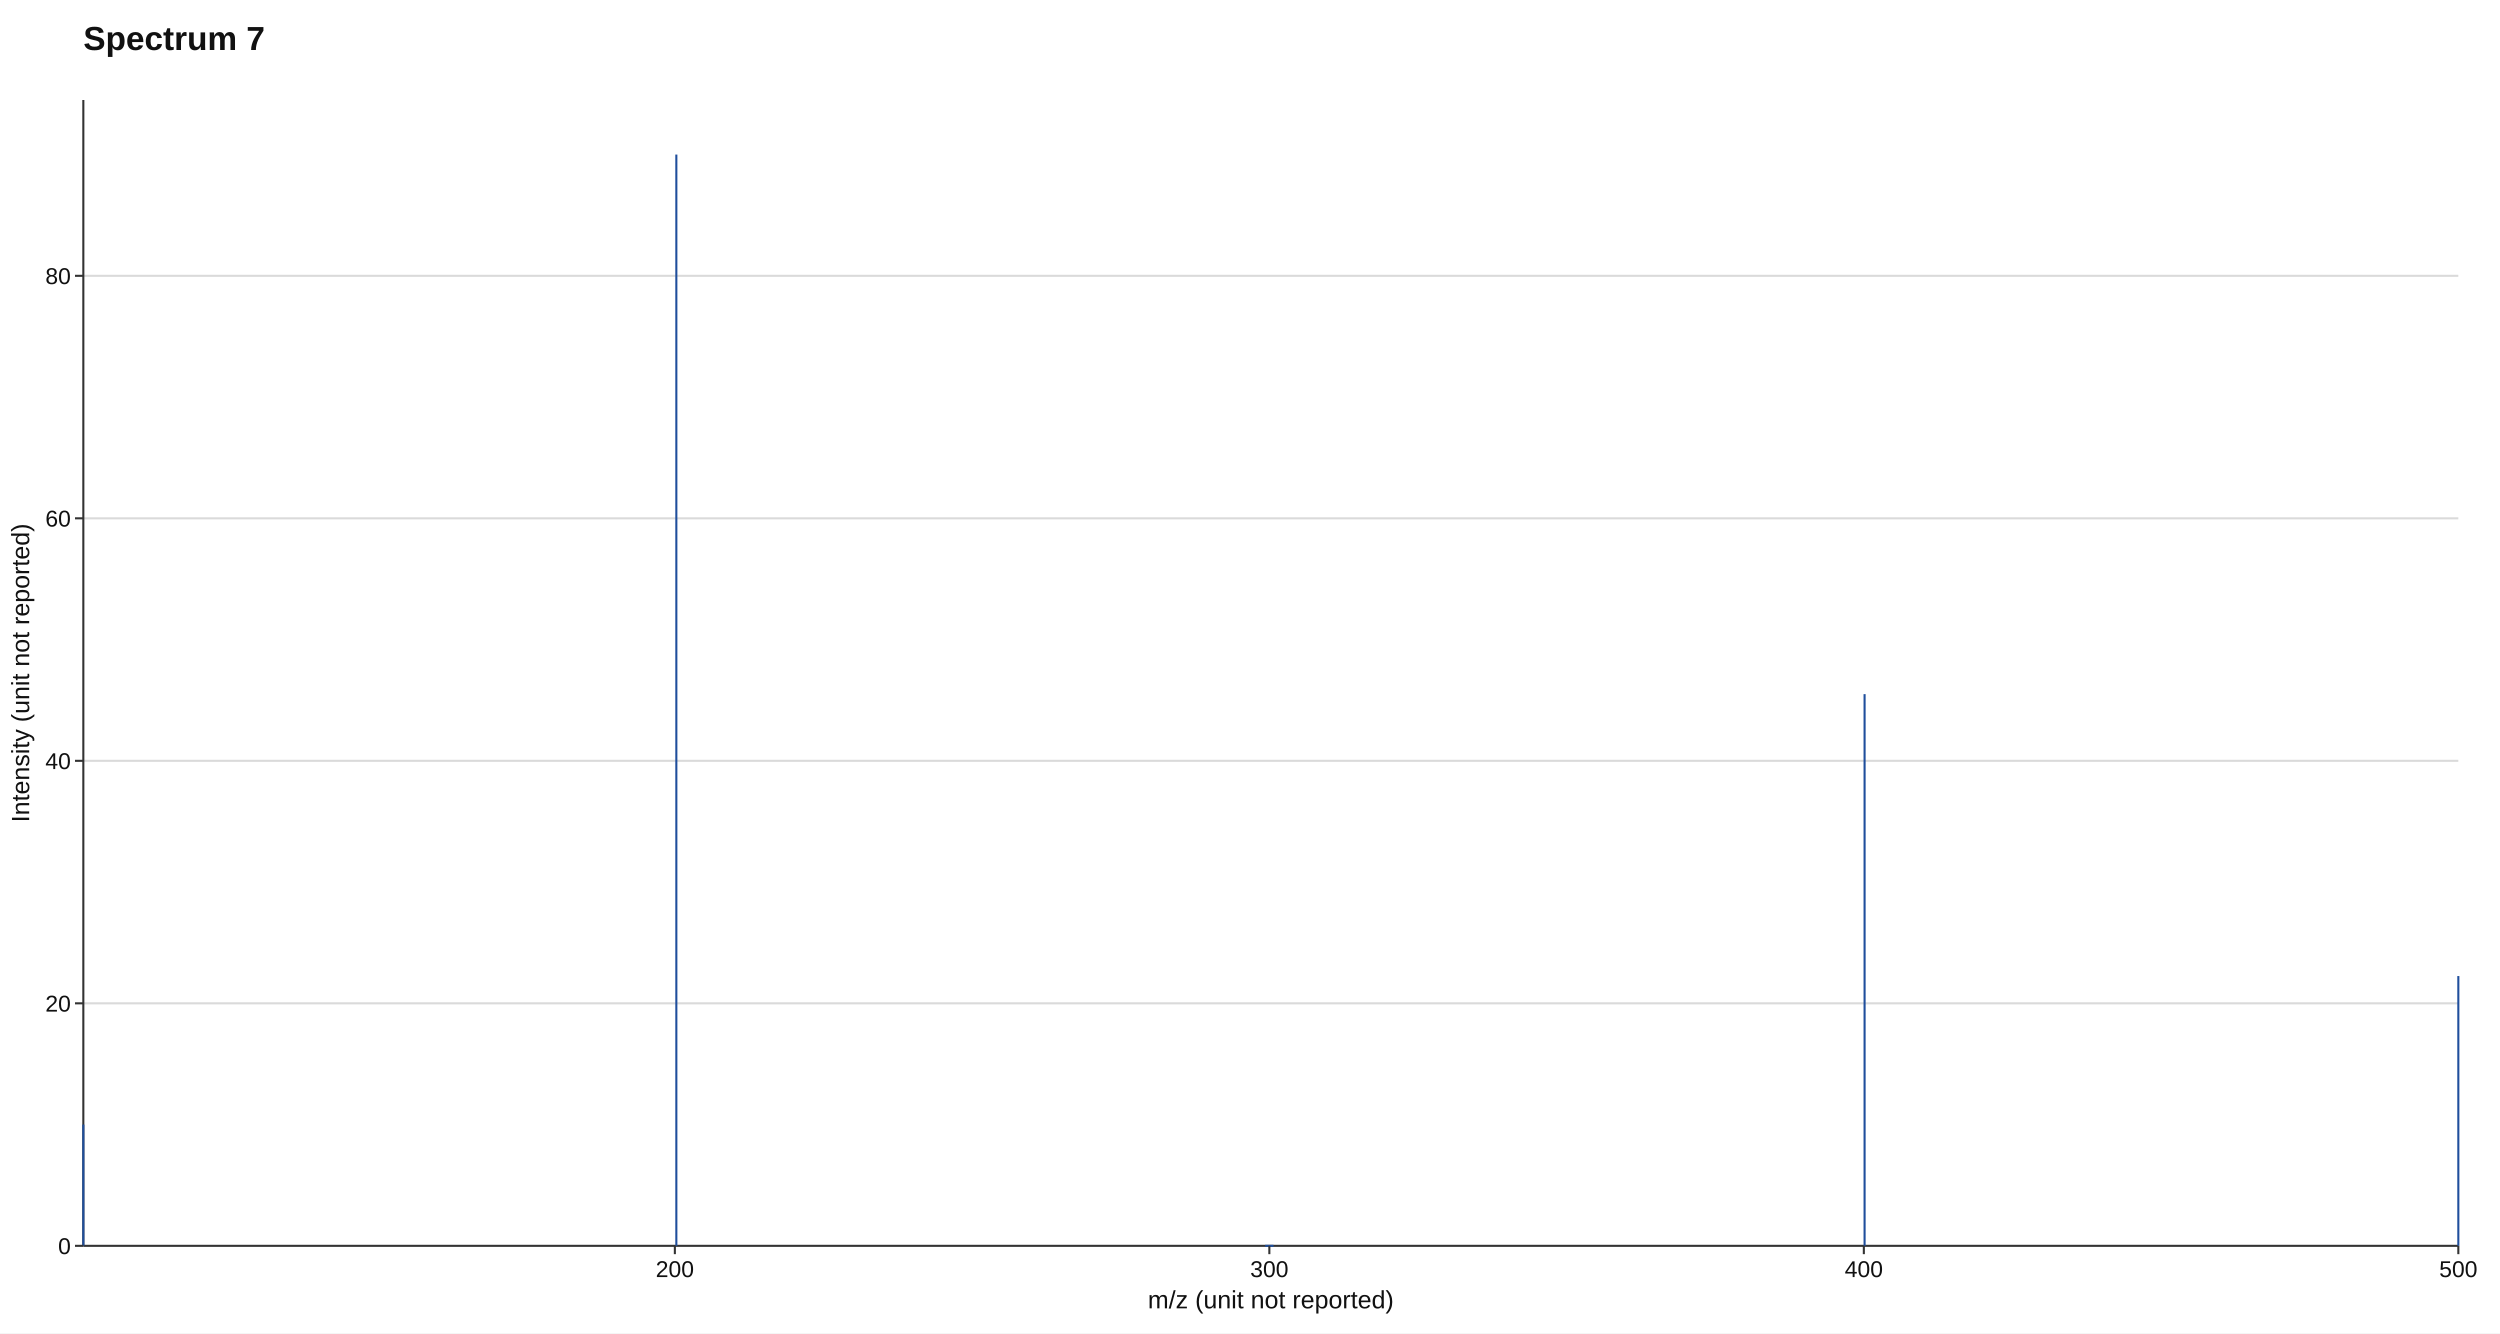
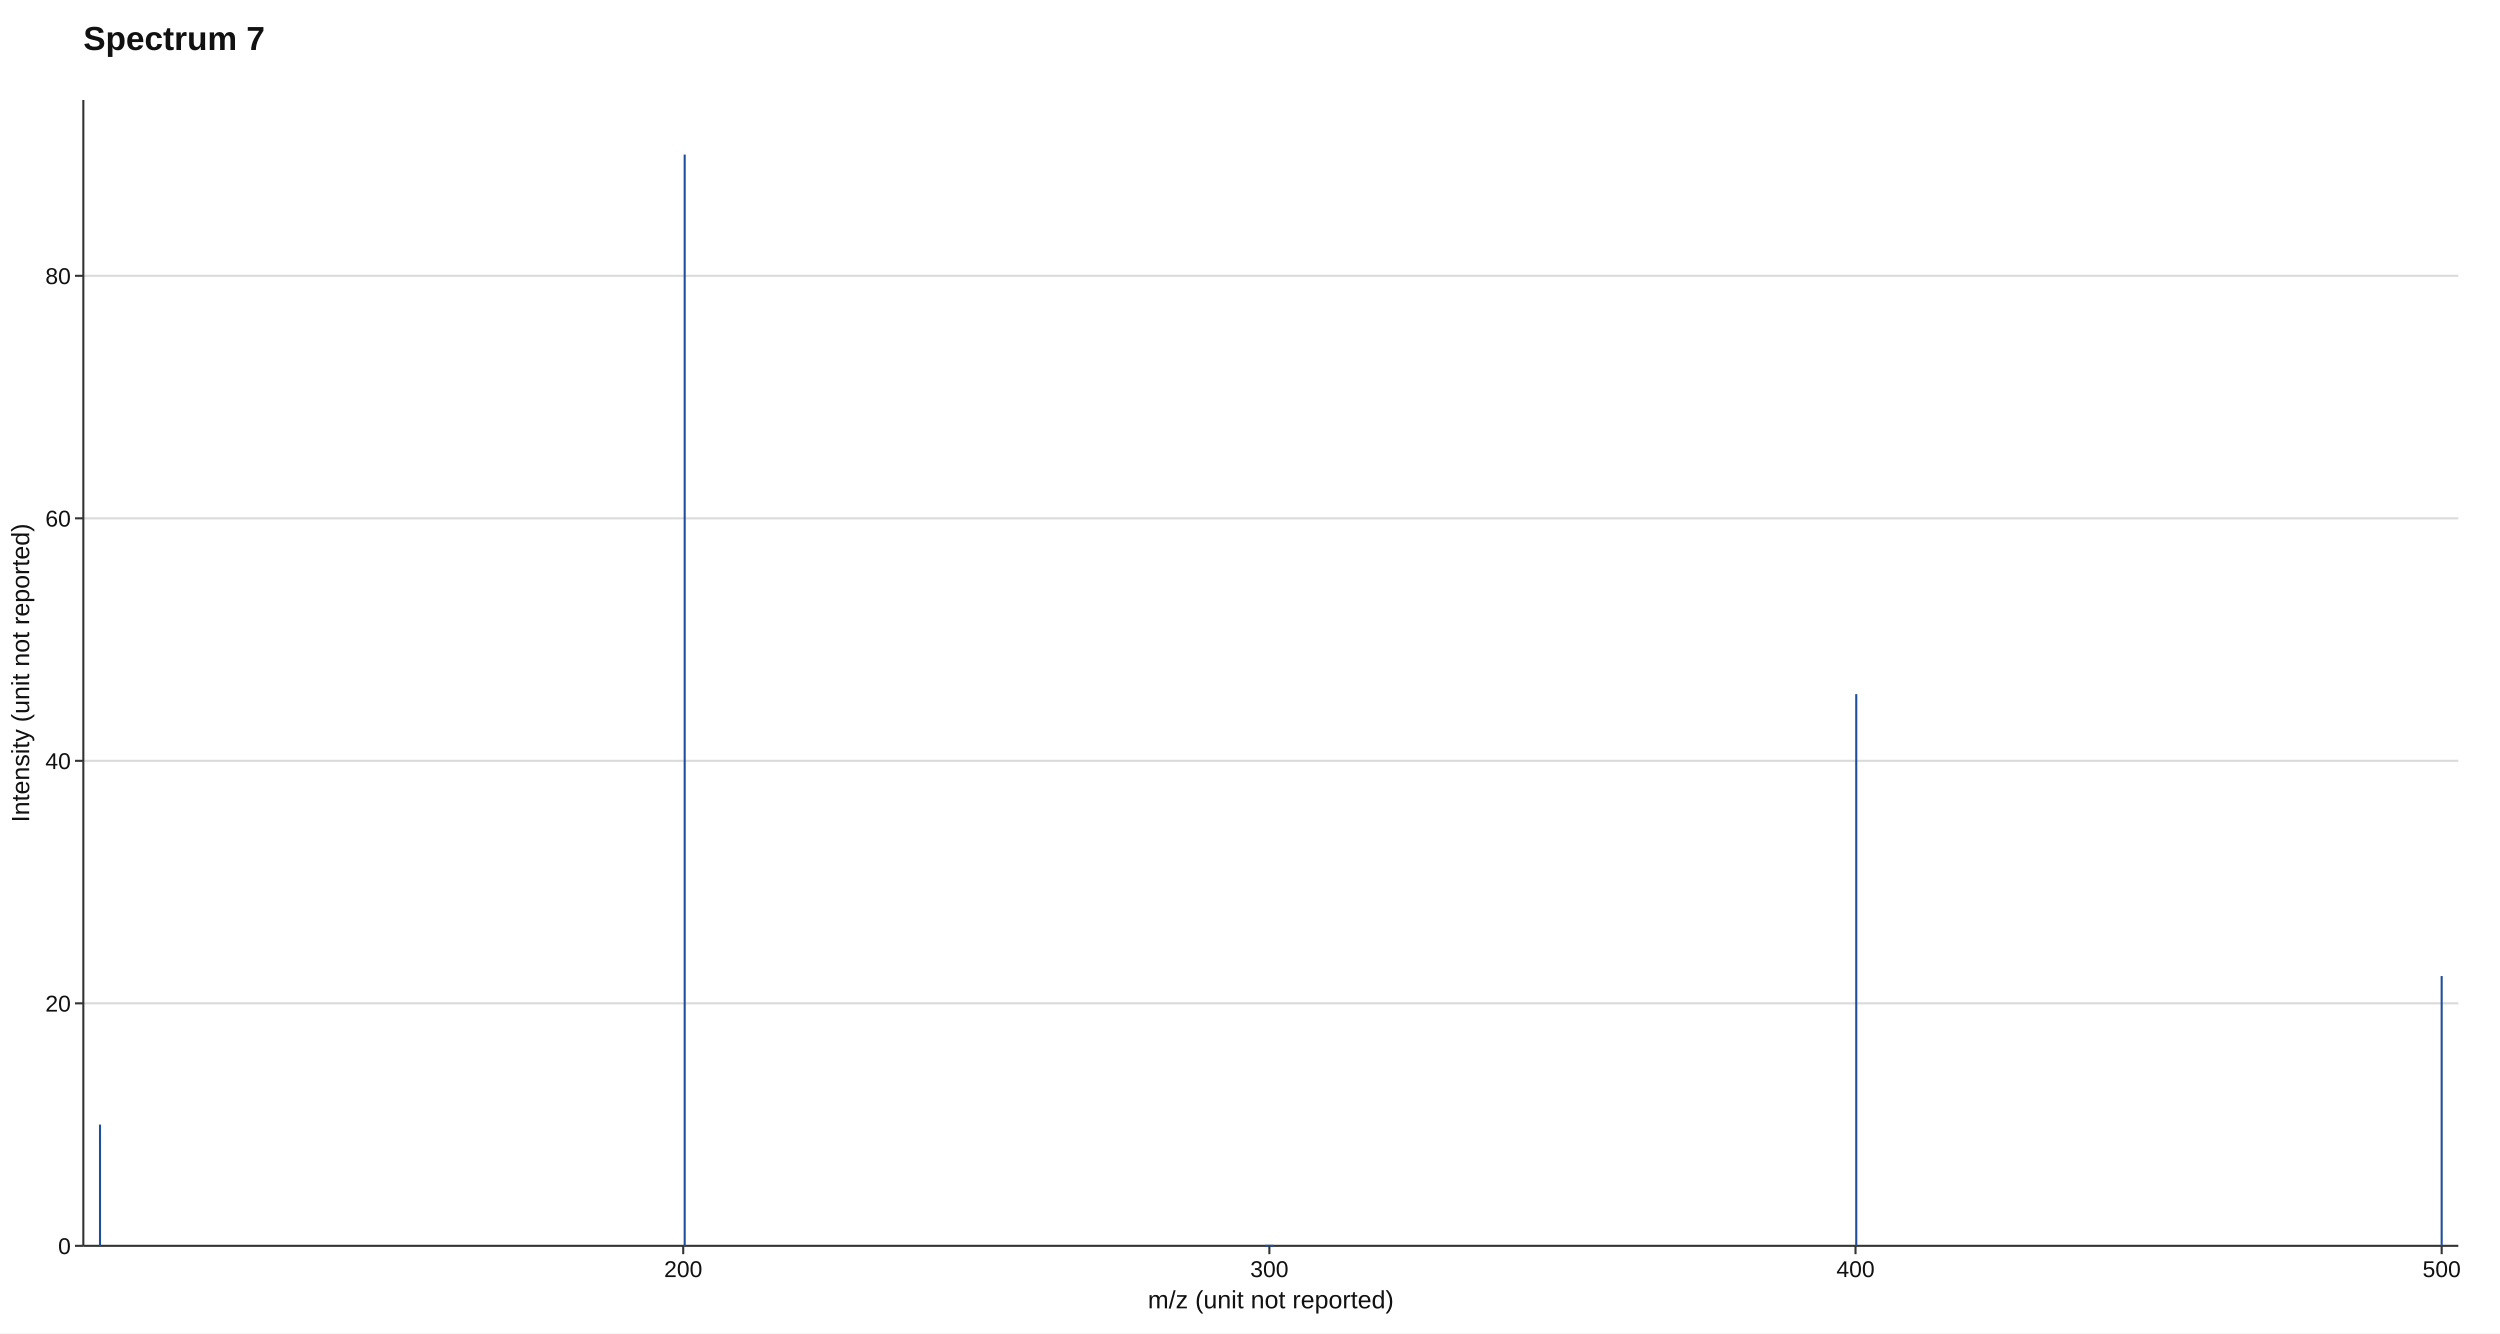
<svg xmlns="http://www.w3.org/2000/svg" width="1200.000" height="640.000" viewBox="0 0 1200.000 640.000" role="img">
  <rect x="0" y="0" width="1200.000" height="640.000" fill="#ffffff" />
  <text x="40.000" y="24.000" fill="#111111" font-family="Arial, 'Liberation Sans', Helvetica, sans-serif" font-size="16.000" font-weight="700" xml:space="preserve">Spectrum 7</text>
  <line x1="40.000" y1="481.598" x2="1180.000" y2="481.598" stroke="#333333" stroke-width="1.000" stroke-opacity="0.18" />
  <line x1="40.000" y1="365.196" x2="1180.000" y2="365.196" stroke="#333333" stroke-width="1.000" stroke-opacity="0.18" />
  <line x1="40.000" y1="248.794" x2="1180.000" y2="248.794" stroke="#333333" stroke-width="1.000" stroke-opacity="0.18" />
  <line x1="40.000" y1="132.392" x2="1180.000" y2="132.392" stroke="#333333" stroke-width="1.000" stroke-opacity="0.18" />
  <line x1="40.000" y1="598.000" x2="1180.000" y2="598.000" stroke="#333333" stroke-width="1.000" />
  <line x1="40.000" y1="48.000" x2="40.000" y2="598.000" stroke="#333333" stroke-width="1.000" />
-   <path d="M40.000 598.000V539.799M324.643 598.000V74.190M607.287 598.000L611.287 598.000M895.000 598.000V333.185M1180.000 598.000V468.503" fill="none" stroke="#1f4e9c" stroke-width="1.000" />
+   <path d="M48.000 598.000V539.799M328.648 598.000V74.190M607.297 598.000L611.297 598.000M891.000 598.000V333.185M1172.000 598.000V468.503" fill="none" stroke="#1f4e9c" stroke-width="1.000" />
  <line x1="36.000" y1="598.000" x2="40.000" y2="598.000" stroke="#333333" stroke-width="1.000" />
  <text x="34.000" y="601.960" fill="#111111" font-family="Arial, 'Liberation Sans', Helvetica, sans-serif" font-size="11.000" text-anchor="end" xml:space="preserve">0</text>
  <line x1="36.000" y1="481.598" x2="40.000" y2="481.598" stroke="#333333" stroke-width="1.000" />
  <text x="34.000" y="485.558" fill="#111111" font-family="Arial, 'Liberation Sans', Helvetica, sans-serif" font-size="11.000" text-anchor="end" xml:space="preserve">20</text>
  <line x1="36.000" y1="365.196" x2="40.000" y2="365.196" stroke="#333333" stroke-width="1.000" />
  <text x="34.000" y="369.156" fill="#111111" font-family="Arial, 'Liberation Sans', Helvetica, sans-serif" font-size="11.000" text-anchor="end" xml:space="preserve">40</text>
  <line x1="36.000" y1="248.794" x2="40.000" y2="248.794" stroke="#333333" stroke-width="1.000" />
  <text x="34.000" y="252.754" fill="#111111" font-family="Arial, 'Liberation Sans', Helvetica, sans-serif" font-size="11.000" text-anchor="end" xml:space="preserve">60</text>
  <line x1="36.000" y1="132.392" x2="40.000" y2="132.392" stroke="#333333" stroke-width="1.000" />
  <text x="34.000" y="136.352" fill="#111111" font-family="Arial, 'Liberation Sans', Helvetica, sans-serif" font-size="11.000" text-anchor="end" xml:space="preserve">80</text>
-   <line x1="323.930" y1="598.000" x2="323.930" y2="602.000" stroke="#333333" stroke-width="1.000" />
-   <text x="323.930" y="613.000" fill="#111111" font-family="Arial, 'Liberation Sans', Helvetica, sans-serif" font-size="11.000" text-anchor="middle" xml:space="preserve">200</text>
-   <line x1="609.287" y1="598.000" x2="609.287" y2="602.000" stroke="#333333" stroke-width="1.000" />
-   <text x="609.287" y="613.000" fill="#111111" font-family="Arial, 'Liberation Sans', Helvetica, sans-serif" font-size="11.000" text-anchor="middle" xml:space="preserve">300</text>
-   <line x1="894.643" y1="598.000" x2="894.643" y2="602.000" stroke="#333333" stroke-width="1.000" />
-   <text x="894.643" y="613.000" fill="#111111" font-family="Arial, 'Liberation Sans', Helvetica, sans-serif" font-size="11.000" text-anchor="middle" xml:space="preserve">400</text>
-   <line x1="1180.000" y1="598.000" x2="1180.000" y2="602.000" stroke="#333333" stroke-width="1.000" />
-   <text x="1180.000" y="613.000" fill="#111111" font-family="Arial, 'Liberation Sans', Helvetica, sans-serif" font-size="11.000" text-anchor="middle" xml:space="preserve">500</text>
+   <line x1="327.945" y1="598.000" x2="327.945" y2="602.000" stroke="#333333" stroke-width="1.000" />
+   <text x="327.945" y="613.000" fill="#111111" font-family="Arial, 'Liberation Sans', Helvetica, sans-serif" font-size="11.000" text-anchor="middle" xml:space="preserve">200</text>
+   <line x1="609.297" y1="598.000" x2="609.297" y2="602.000" stroke="#333333" stroke-width="1.000" />
+   <text x="609.297" y="613.000" fill="#111111" font-family="Arial, 'Liberation Sans', Helvetica, sans-serif" font-size="11.000" text-anchor="middle" xml:space="preserve">300</text>
+   <line x1="890.648" y1="598.000" x2="890.648" y2="602.000" stroke="#333333" stroke-width="1.000" />
+   <text x="890.648" y="613.000" fill="#111111" font-family="Arial, 'Liberation Sans', Helvetica, sans-serif" font-size="11.000" text-anchor="middle" xml:space="preserve">400</text>
+   <line x1="1172.000" y1="598.000" x2="1172.000" y2="602.000" stroke="#333333" stroke-width="1.000" />
+   <text x="1172.000" y="613.000" fill="#111111" font-family="Arial, 'Liberation Sans', Helvetica, sans-serif" font-size="11.000" text-anchor="middle" xml:space="preserve">500</text>
  <text x="610.000" y="628.000" fill="#111111" font-family="Arial, 'Liberation Sans', Helvetica, sans-serif" font-size="12.000" text-anchor="middle" xml:space="preserve">m/z (unit not reported)</text>
  <text x="14.000" y="323.000" fill="#111111" font-family="Arial, 'Liberation Sans', Helvetica, sans-serif" font-size="12.000" text-anchor="middle" transform="rotate(-90 14.000 323.000)" xml:space="preserve">Intensity (unit not reported)</text>
</svg>
